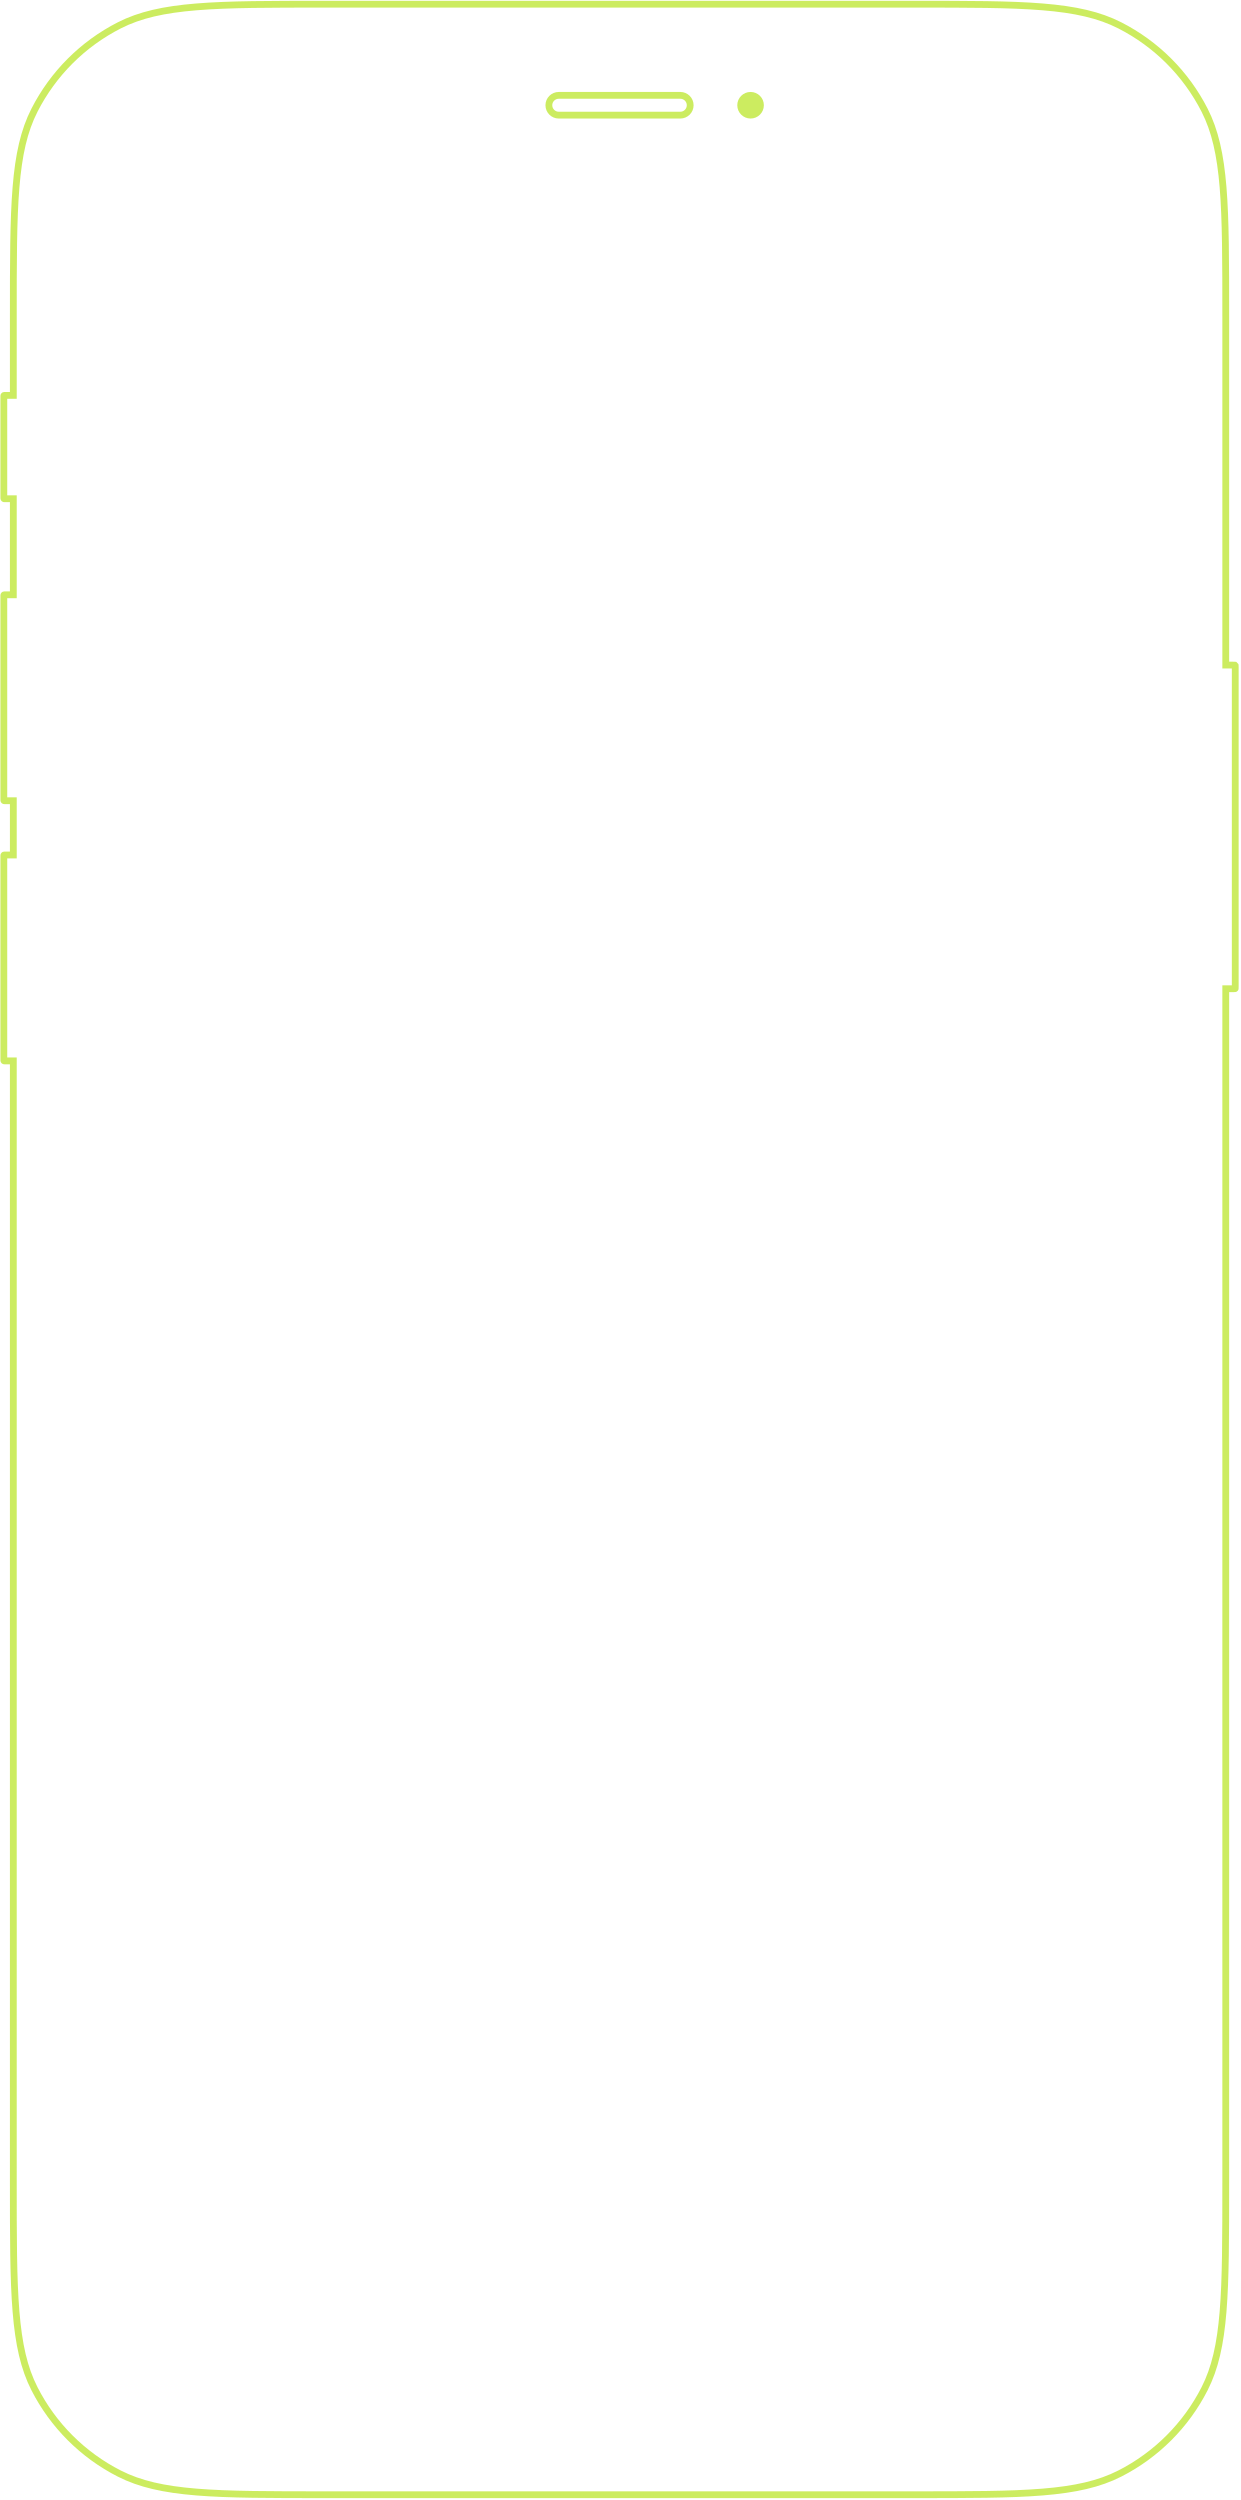
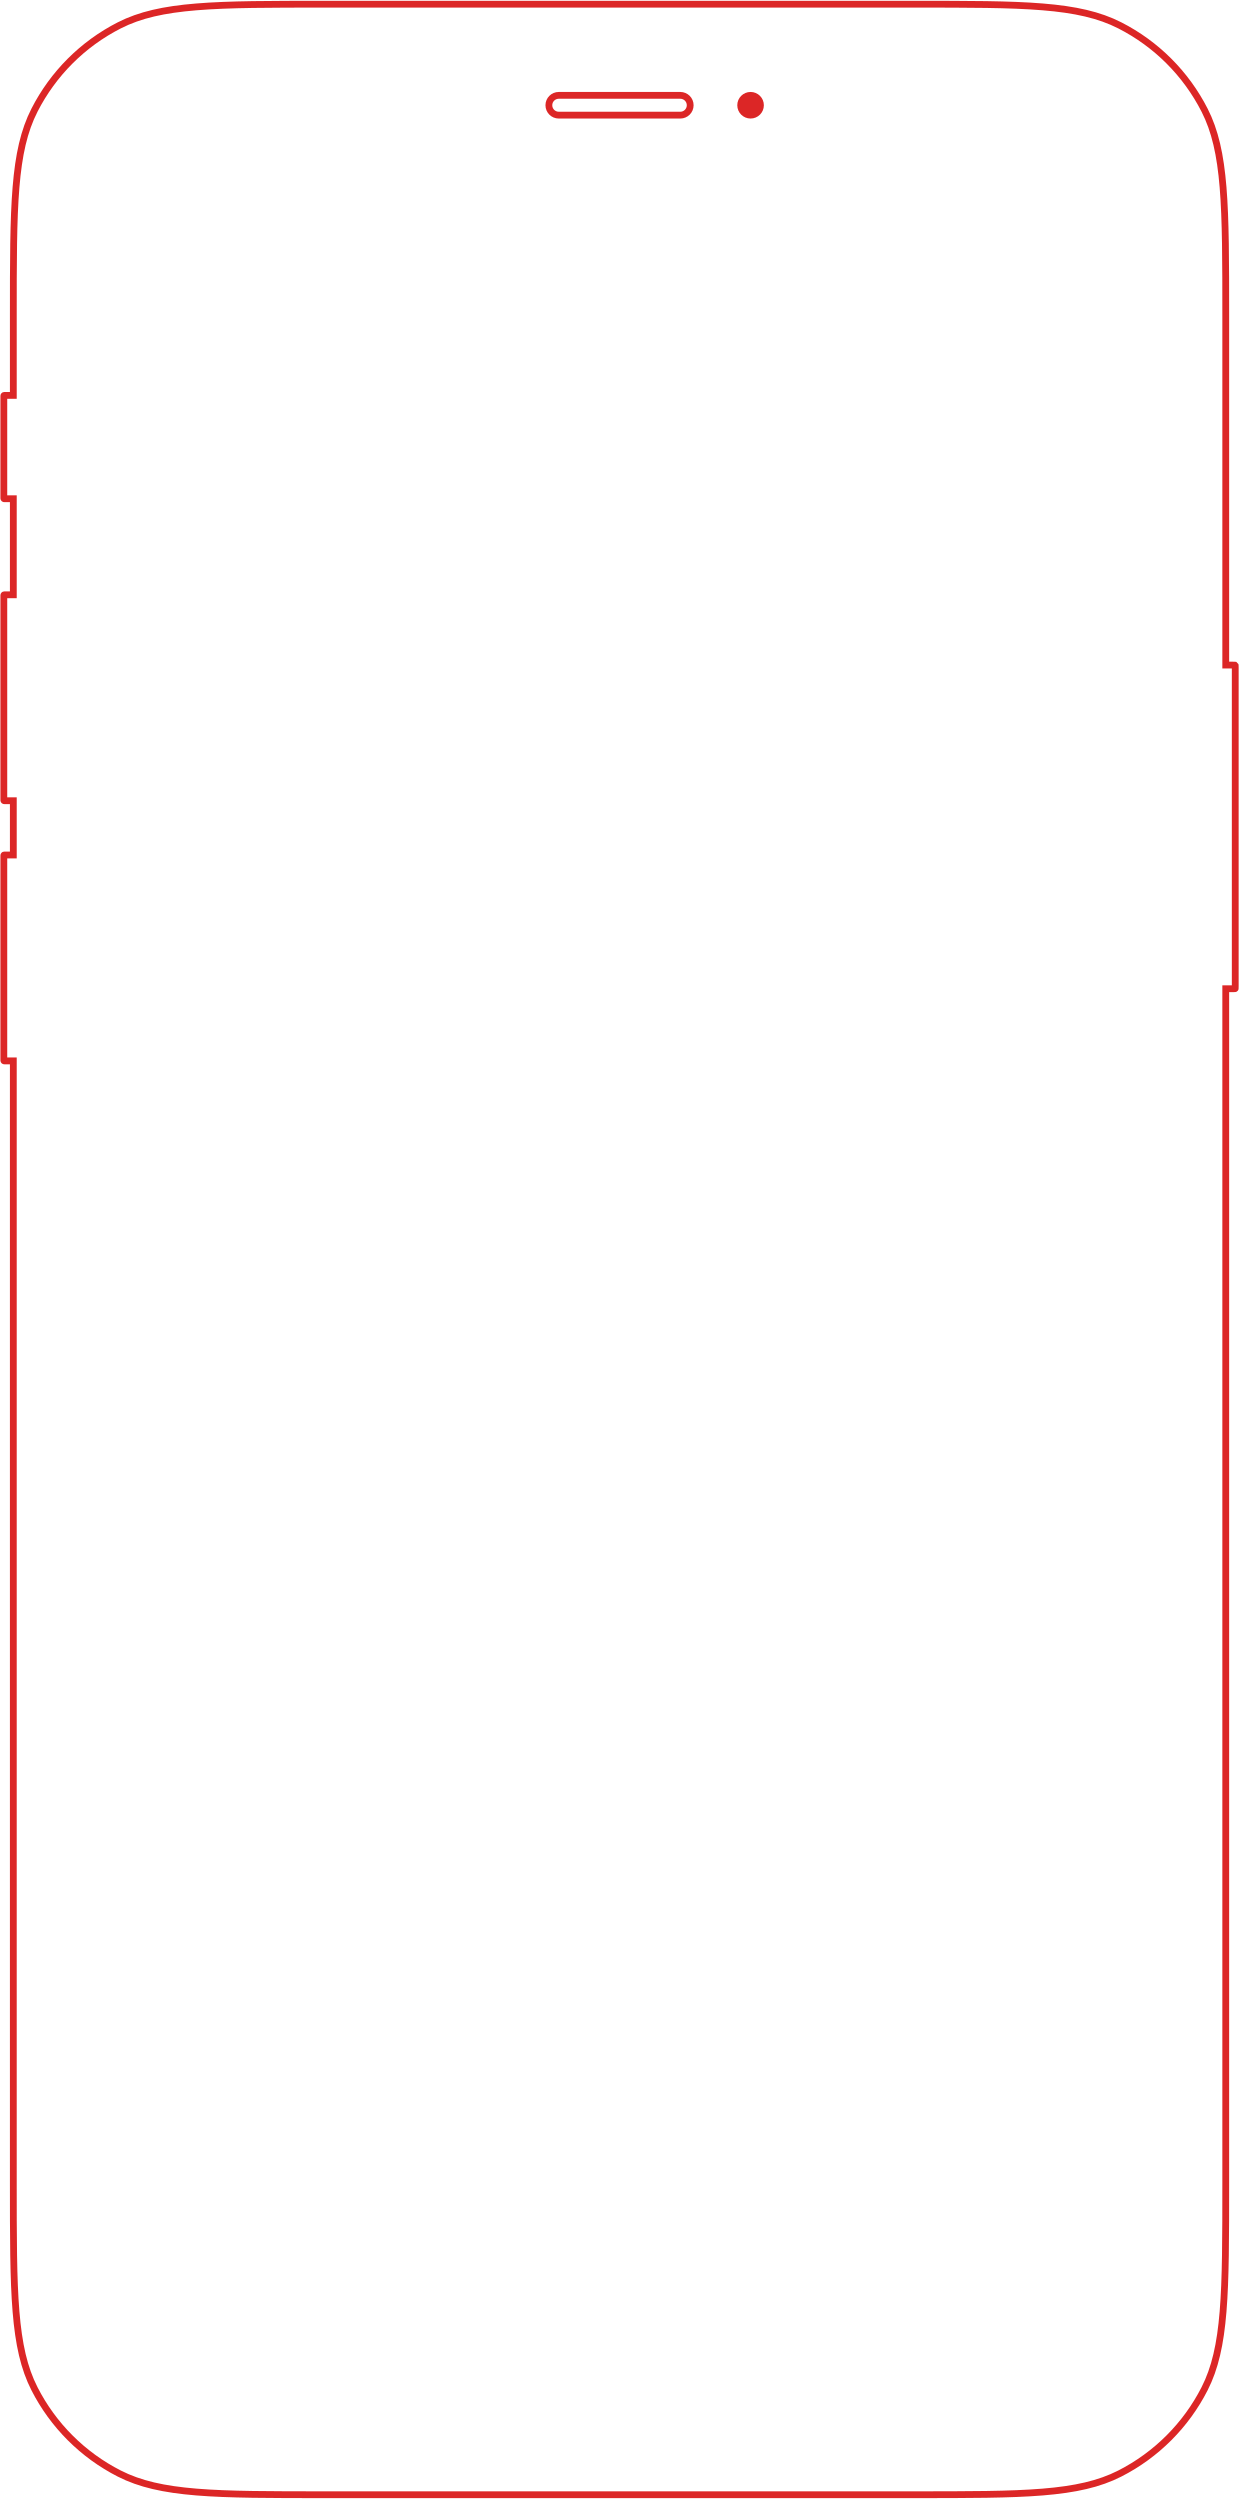
<svg xmlns="http://www.w3.org/2000/svg" width="329" height="663" viewBox="0 0 329 663" fill="none">
-   <path d="M325.068 175.48V176.382H325.97H326.877C327.174 176.382 327.342 176.382 327.465 176.392C327.504 176.396 327.529 176.399 327.543 176.402C327.552 176.408 327.56 176.416 327.566 176.425C327.568 176.439 327.572 176.463 327.575 176.503C327.585 176.626 327.586 176.794 327.586 177.091V261.502C327.586 261.799 327.585 261.967 327.575 262.09C327.572 262.13 327.568 262.155 327.566 262.168C327.56 262.177 327.552 262.185 327.543 262.191C327.529 262.194 327.504 262.197 327.465 262.201C327.342 262.211 327.174 262.211 326.877 262.211H325.97H325.068V263.114L325.068 578.697C325.068 593.379 325.067 604.337 324.357 613.026C323.648 621.704 322.236 628.04 319.457 633.494C314.522 643.18 306.647 651.055 296.961 655.99C291.507 658.769 285.171 660.181 276.493 660.891C267.804 661.6 256.846 661.601 242.164 661.601H86.437C71.754 661.601 60.797 661.6 52.108 660.891C43.429 660.181 37.093 658.769 31.64 655.99C21.953 651.055 14.079 643.18 9.143 633.494C6.364 628.04 4.952 621.704 4.243 613.026C3.533 604.337 3.533 593.379 3.533 578.697L3.533 282.252V281.35H2.631H1.12C1.062 281.35 1.014 281.303 1.014 281.245L1.014 226.851C1.014 226.793 1.062 226.746 1.12 226.746H2.631H3.533V225.844L3.533 213.253V212.351H2.631H1.12C1.062 212.351 1.014 212.304 1.014 212.246L1.014 157.852C1.014 157.794 1.062 157.747 1.12 157.747H2.631H3.533V156.845L3.533 133.173V132.271H2.631H1.12C1.062 132.271 1.014 132.224 1.014 132.166L1.014 104.969C1.014 104.911 1.062 104.864 1.12 104.864H2.631H3.533V103.962L3.533 84.018C3.533 69.335 3.533 58.378 4.243 49.689C4.952 41.01 6.364 34.674 9.143 29.22C14.079 19.534 21.953 11.659 31.64 6.724C37.093 3.945 43.429 2.533 52.108 1.824C60.797 1.114 71.754 1.114 86.437 1.114L242.164 1.114C256.846 1.114 267.804 1.114 276.493 1.824C285.171 2.533 291.507 3.945 296.961 6.724C306.647 11.659 314.522 19.534 319.457 29.22C322.236 34.674 323.648 41.01 324.357 49.689C325.067 58.378 325.068 69.335 325.068 84.018V175.48Z" stroke="#CCEC60" stroke-width="1.804" />
-   <path d="M145.56 27.912C145.56 26.463 146.735 25.288 148.184 25.288L180.417 25.288C181.866 25.288 183.04 26.463 183.04 27.912C183.04 29.361 181.866 30.535 180.417 30.535L148.184 30.535C146.735 30.535 145.56 29.361 145.56 27.912Z" stroke="#CCEC60" stroke-width="1.804" />
-   <path d="M202.577 27.912C202.577 25.965 200.999 24.386 199.052 24.386C197.105 24.386 195.526 25.965 195.526 27.912C195.526 29.859 197.105 31.437 199.052 31.437C200.999 31.437 202.577 29.859 202.577 27.912Z" fill="#CCEC60" />
+   <path d="M325.068 175.48V176.382H325.97H326.877C327.174 176.382 327.342 176.382 327.465 176.392C327.504 176.396 327.529 176.399 327.543 176.402C327.552 176.408 327.56 176.416 327.566 176.425C327.568 176.439 327.572 176.463 327.575 176.503C327.585 176.626 327.586 176.794 327.586 177.091V261.502C327.586 261.799 327.585 261.967 327.575 262.09C327.572 262.13 327.568 262.155 327.566 262.168C327.56 262.177 327.552 262.185 327.543 262.191C327.529 262.194 327.504 262.197 327.465 262.201C327.342 262.211 327.174 262.211 326.877 262.211H325.97H325.068V263.114L325.068 578.697C325.068 593.379 325.067 604.337 324.357 613.026C323.648 621.704 322.236 628.04 319.457 633.494C314.522 643.18 306.647 651.055 296.961 655.99C291.507 658.769 285.171 660.181 276.493 660.891C267.804 661.6 256.846 661.601 242.164 661.601H86.437C71.754 661.601 60.797 661.6 52.108 660.891C43.429 660.181 37.093 658.769 31.64 655.99C21.953 651.055 14.079 643.18 9.143 633.494C6.364 628.04 4.952 621.704 4.243 613.026C3.533 604.337 3.533 593.379 3.533 578.697L3.533 282.252V281.35H2.631H1.12C1.062 281.35 1.014 281.303 1.014 281.245L1.014 226.851C1.014 226.793 1.062 226.746 1.12 226.746H2.631H3.533V225.844L3.533 213.253V212.351H2.631H1.12C1.062 212.351 1.014 212.304 1.014 212.246L1.014 157.852C1.014 157.794 1.062 157.747 1.12 157.747H2.631H3.533V156.845L3.533 133.173V132.271H2.631H1.12C1.062 132.271 1.014 132.224 1.014 132.166L1.014 104.969C1.014 104.911 1.062 104.864 1.12 104.864H2.631H3.533V103.962L3.533 84.018C3.533 69.335 3.533 58.378 4.243 49.689C4.952 41.01 6.364 34.674 9.143 29.22C14.079 19.534 21.953 11.659 31.64 6.724C37.093 3.945 43.429 2.533 52.108 1.824C60.797 1.114 71.754 1.114 86.437 1.114L242.164 1.114C256.846 1.114 267.804 1.114 276.493 1.824C285.171 2.533 291.507 3.945 296.961 6.724C306.647 11.659 314.522 19.534 319.457 29.22C322.236 34.674 323.648 41.01 324.357 49.689C325.067 58.378 325.068 69.335 325.068 84.018V175.48Z" stroke="#dc2626" stroke-width="1.804" />
+   <path d="M145.56 27.912C145.56 26.463 146.735 25.288 148.184 25.288L180.417 25.288C181.866 25.288 183.04 26.463 183.04 27.912C183.04 29.361 181.866 30.535 180.417 30.535L148.184 30.535C146.735 30.535 145.56 29.361 145.56 27.912Z" stroke="#dc2626" stroke-width="1.804" />
+   <path d="M202.577 27.912C202.577 25.965 200.999 24.386 199.052 24.386C197.105 24.386 195.526 25.965 195.526 27.912C195.526 29.859 197.105 31.437 199.052 31.437C200.999 31.437 202.577 29.859 202.577 27.912Z" fill="#dc2626" />
</svg>
